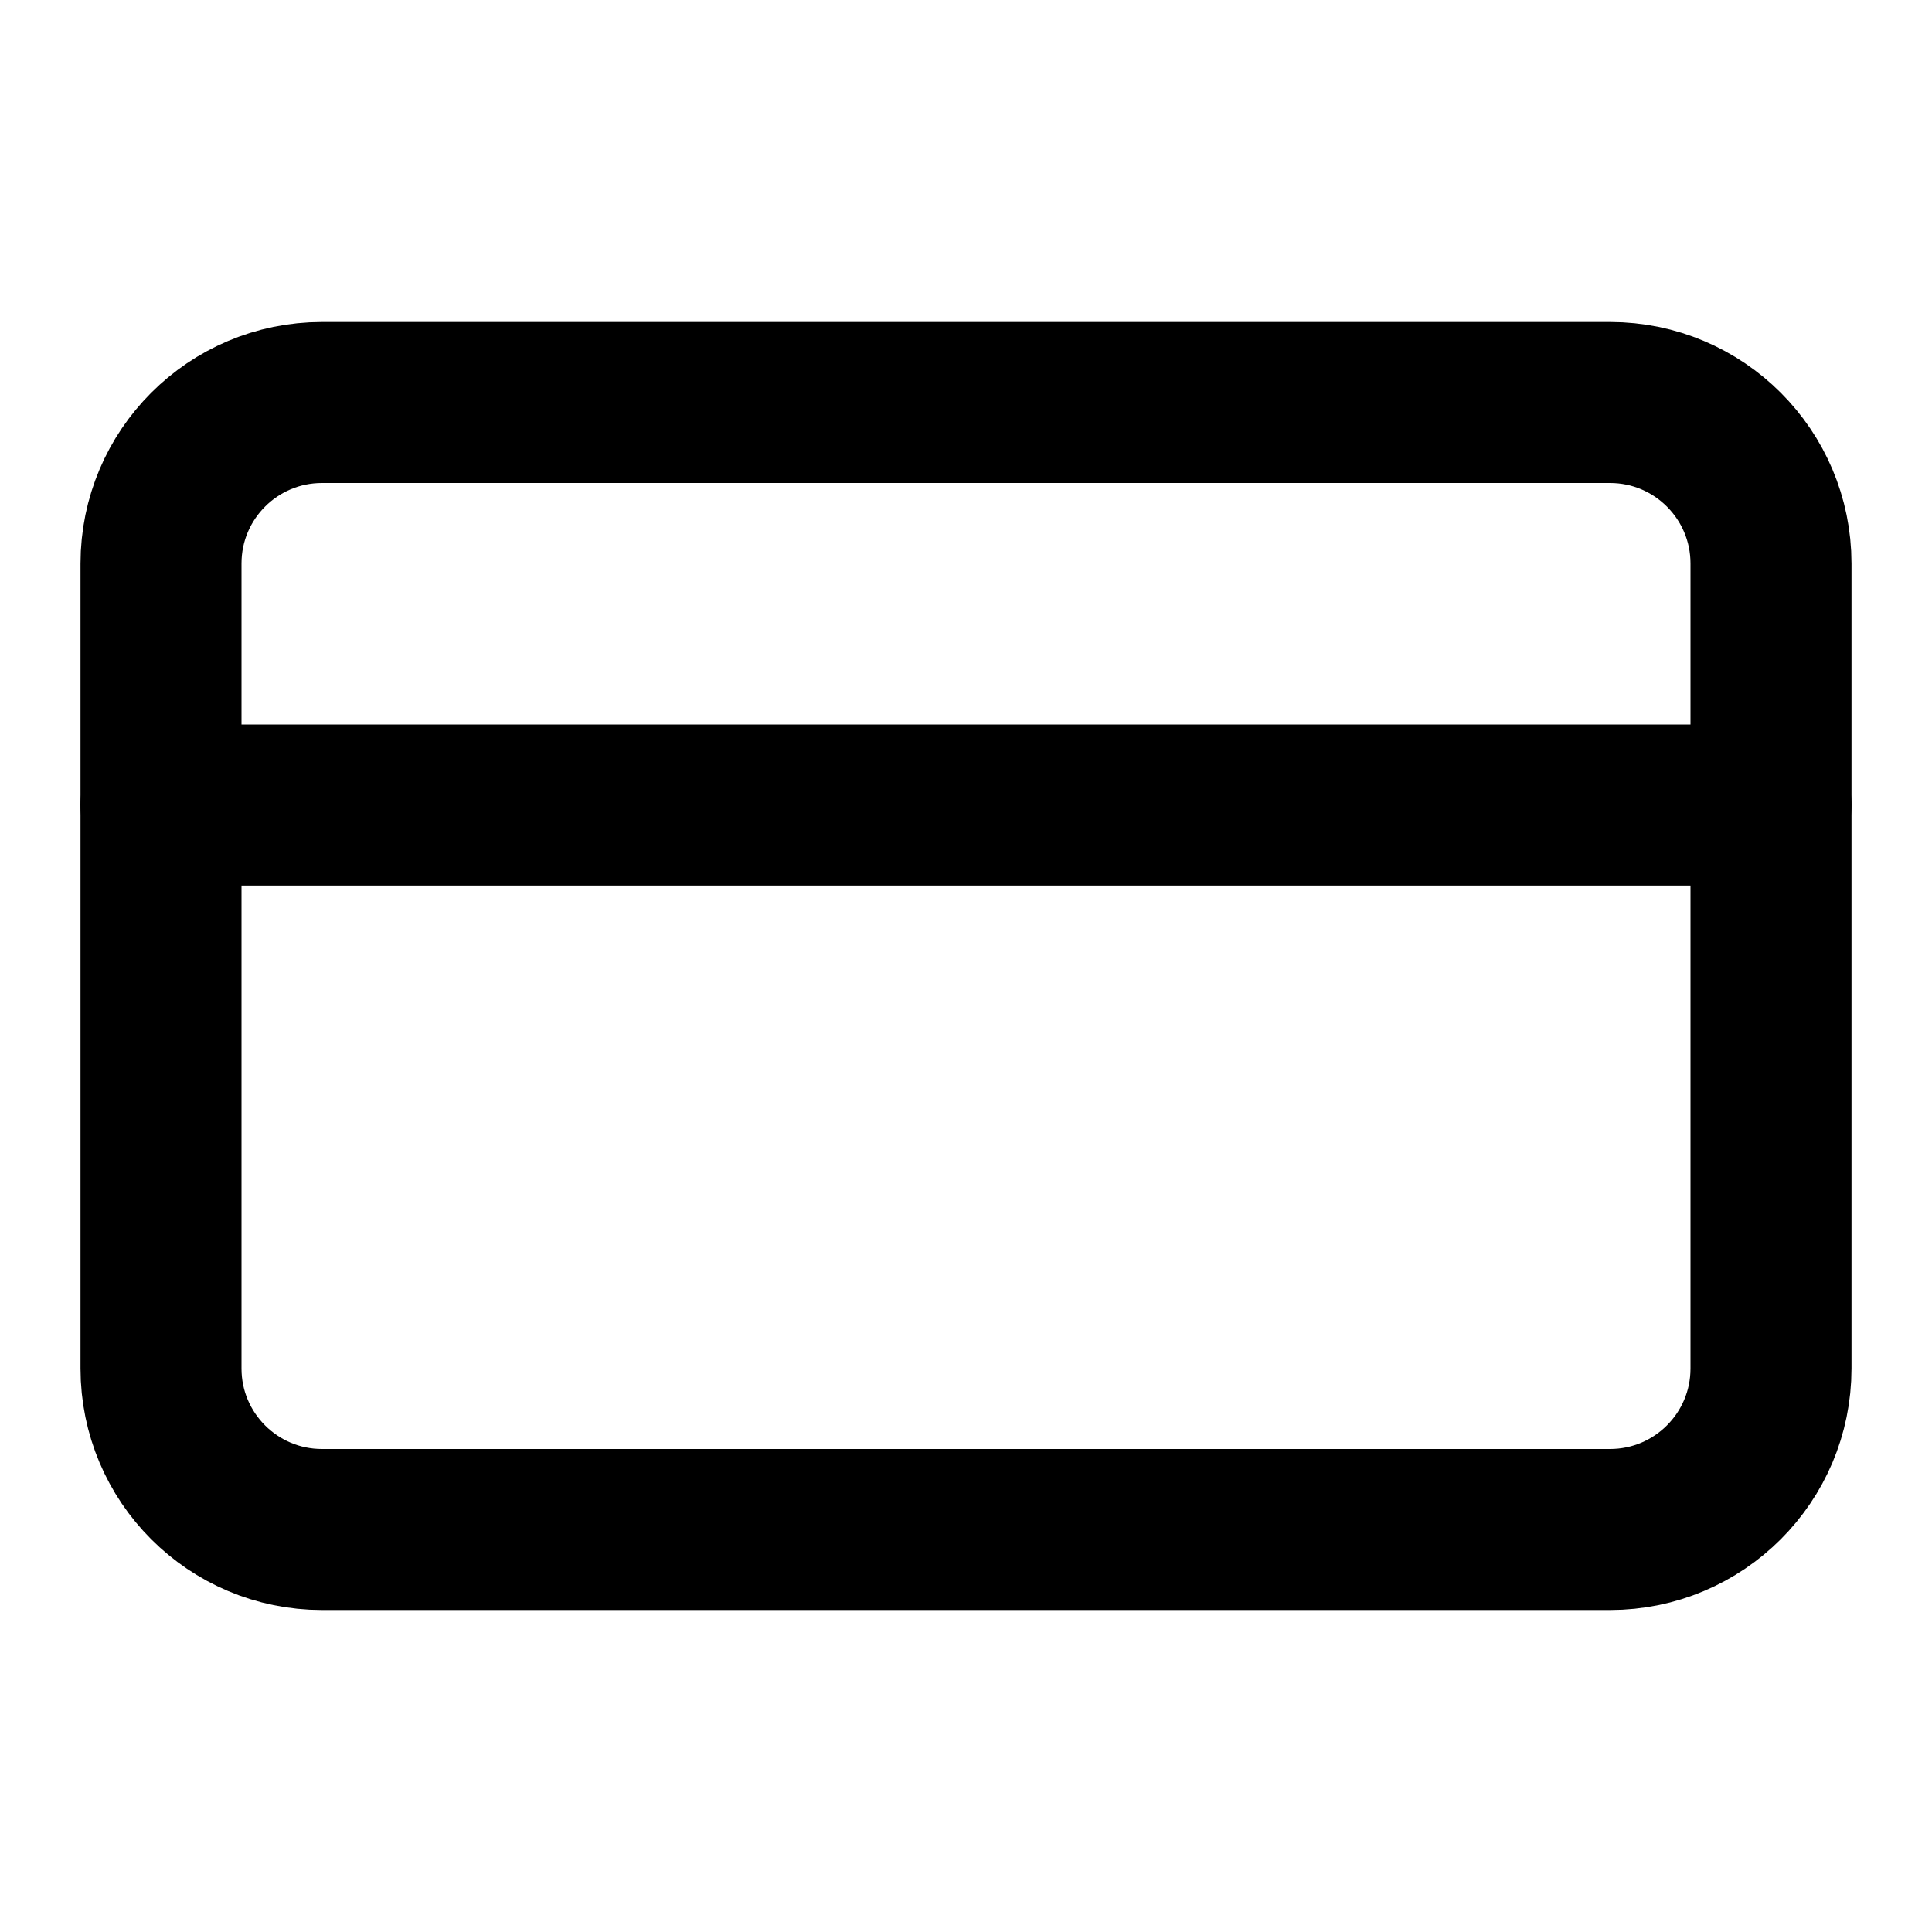
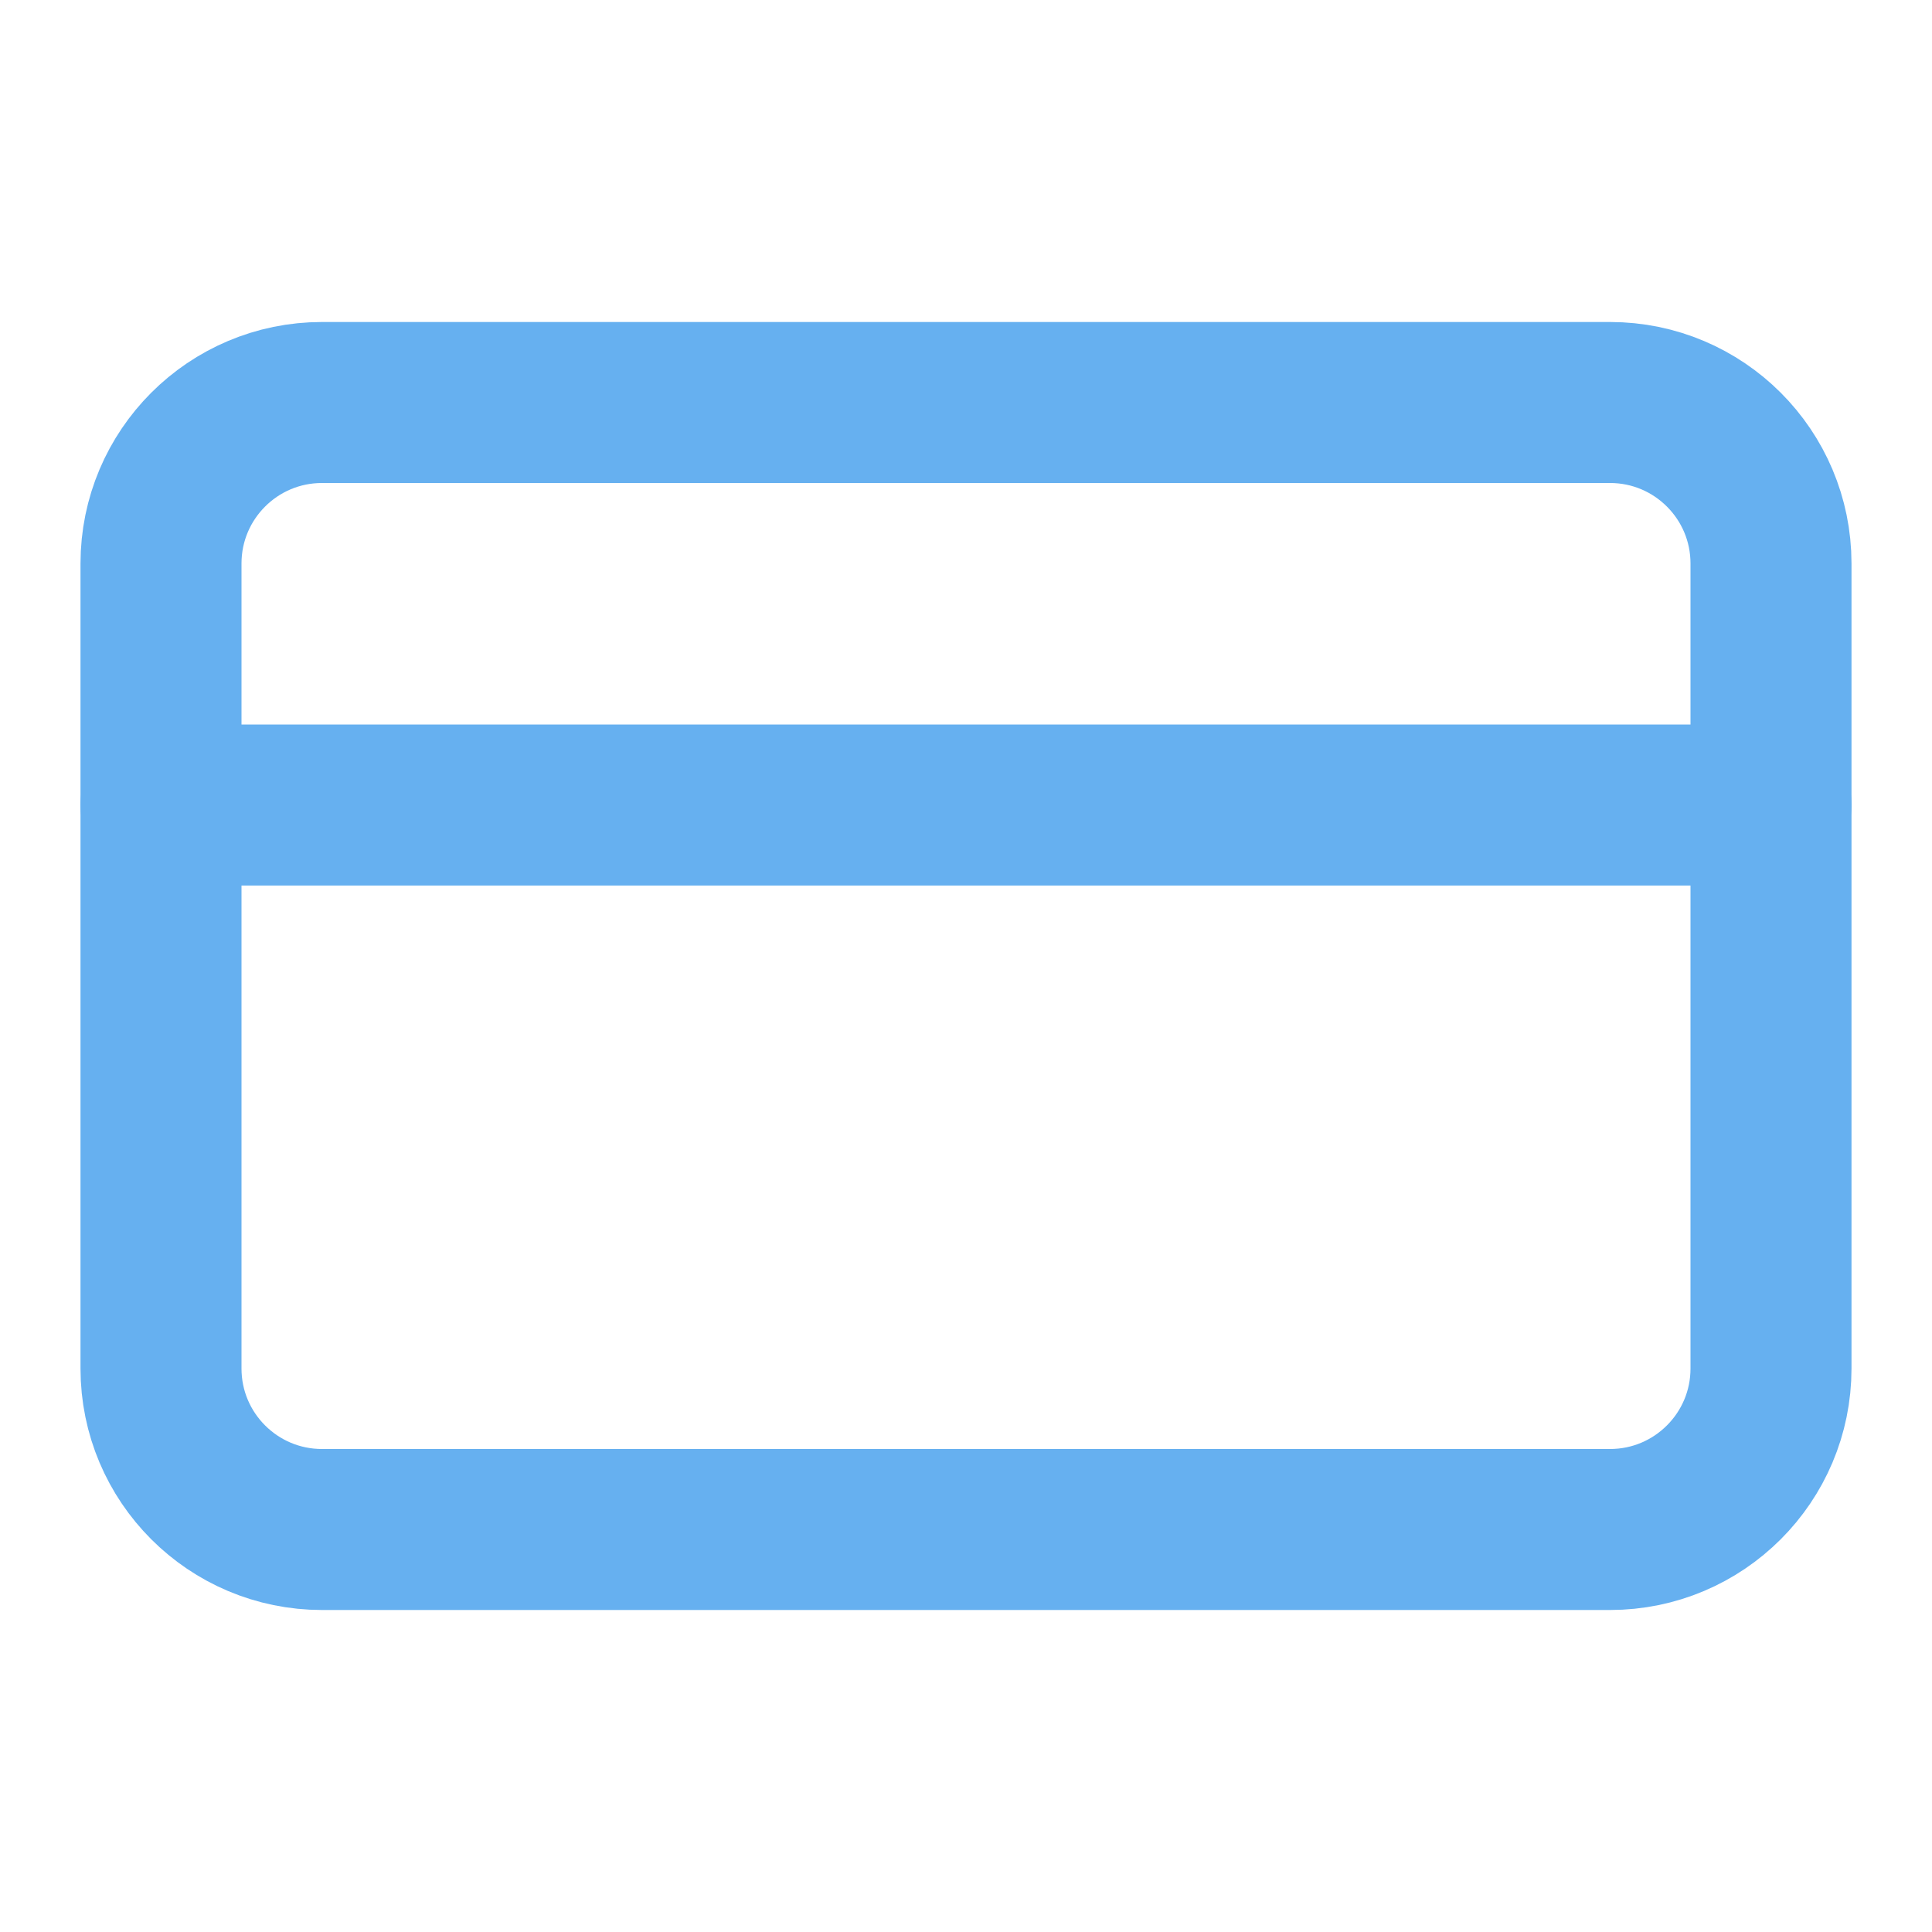
- <svg xmlns="http://www.w3.org/2000/svg" width="24" height="24" viewBox="0 0 24 24" fill="none" stroke="currentColor" stroke-width="2" stroke-linecap="round" stroke-linejoin="round" class="lucide lucide-credit-card">
+ <svg xmlns="http://www.w3.org/2000/svg" width="24" height="24" viewBox="0 0 24 24" fill="none" stroke="#66b0f0" stroke-width="2" stroke-linecap="round" stroke-linejoin="round" class="lucide lucide-credit-card">
  <rect width="20" height="14" x="2" y="5" rx="2" />
  <line x1="2" x2="22" y1="10" y2="10" />
</svg>
